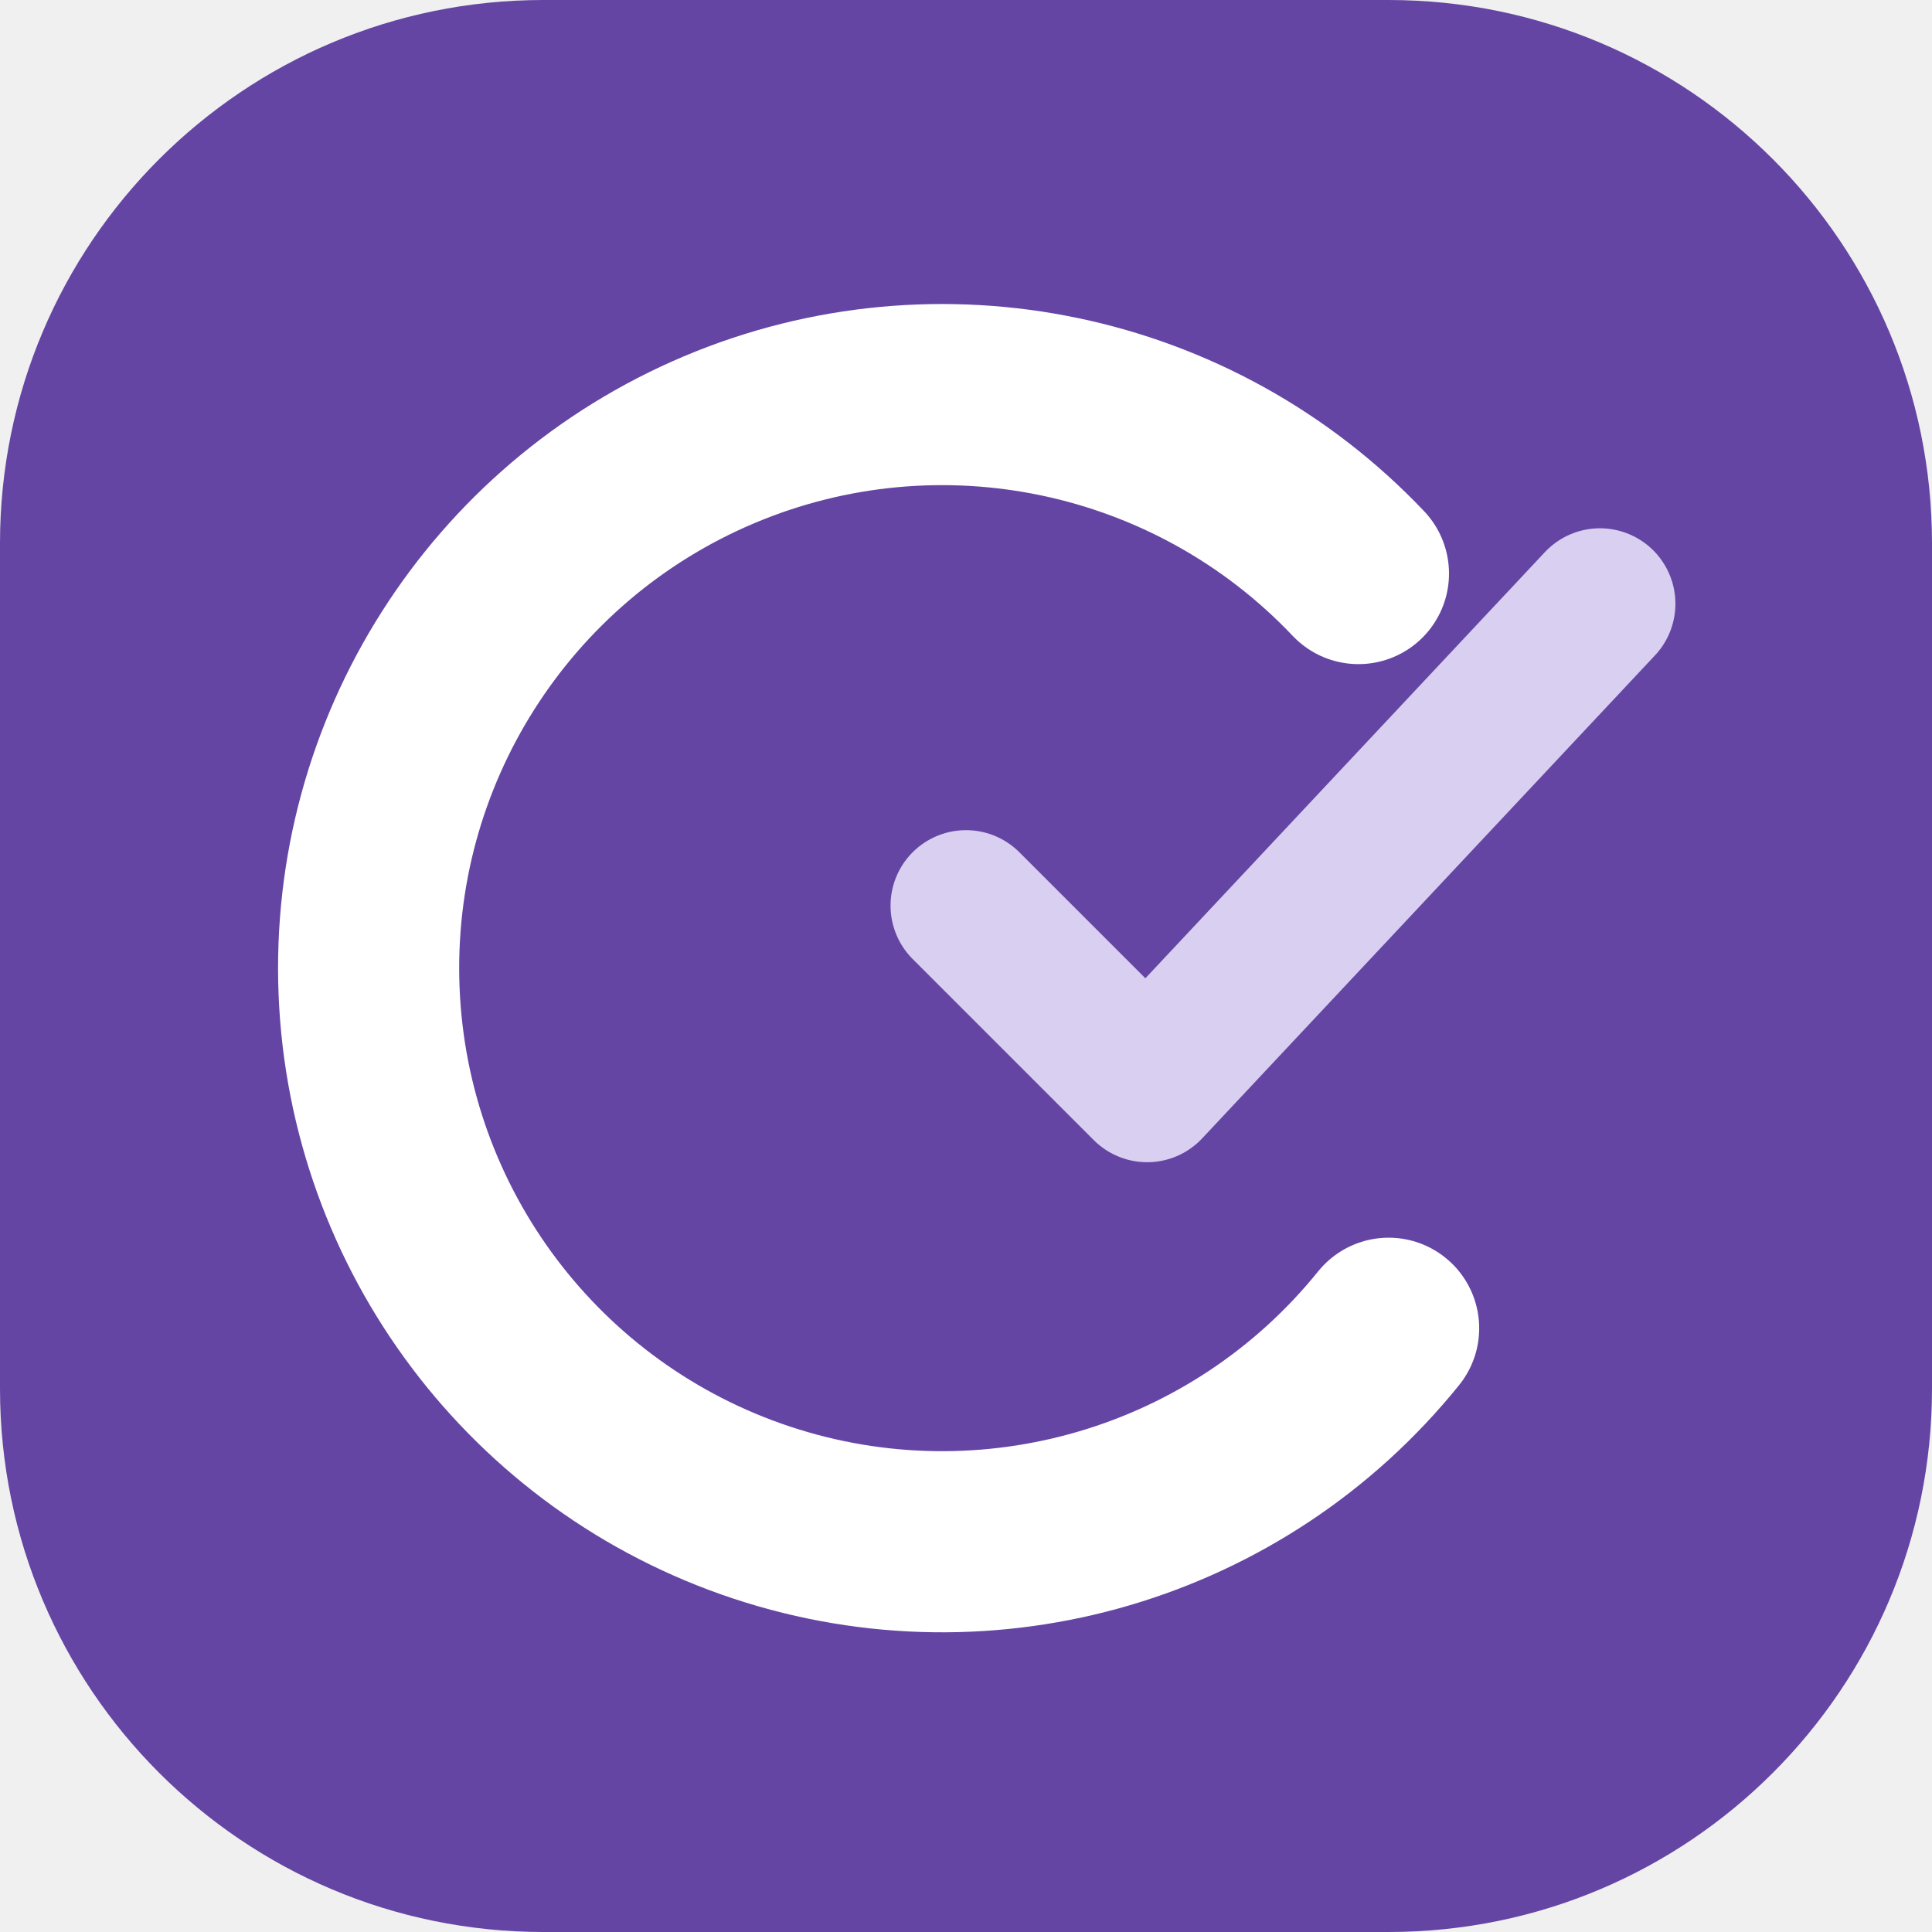
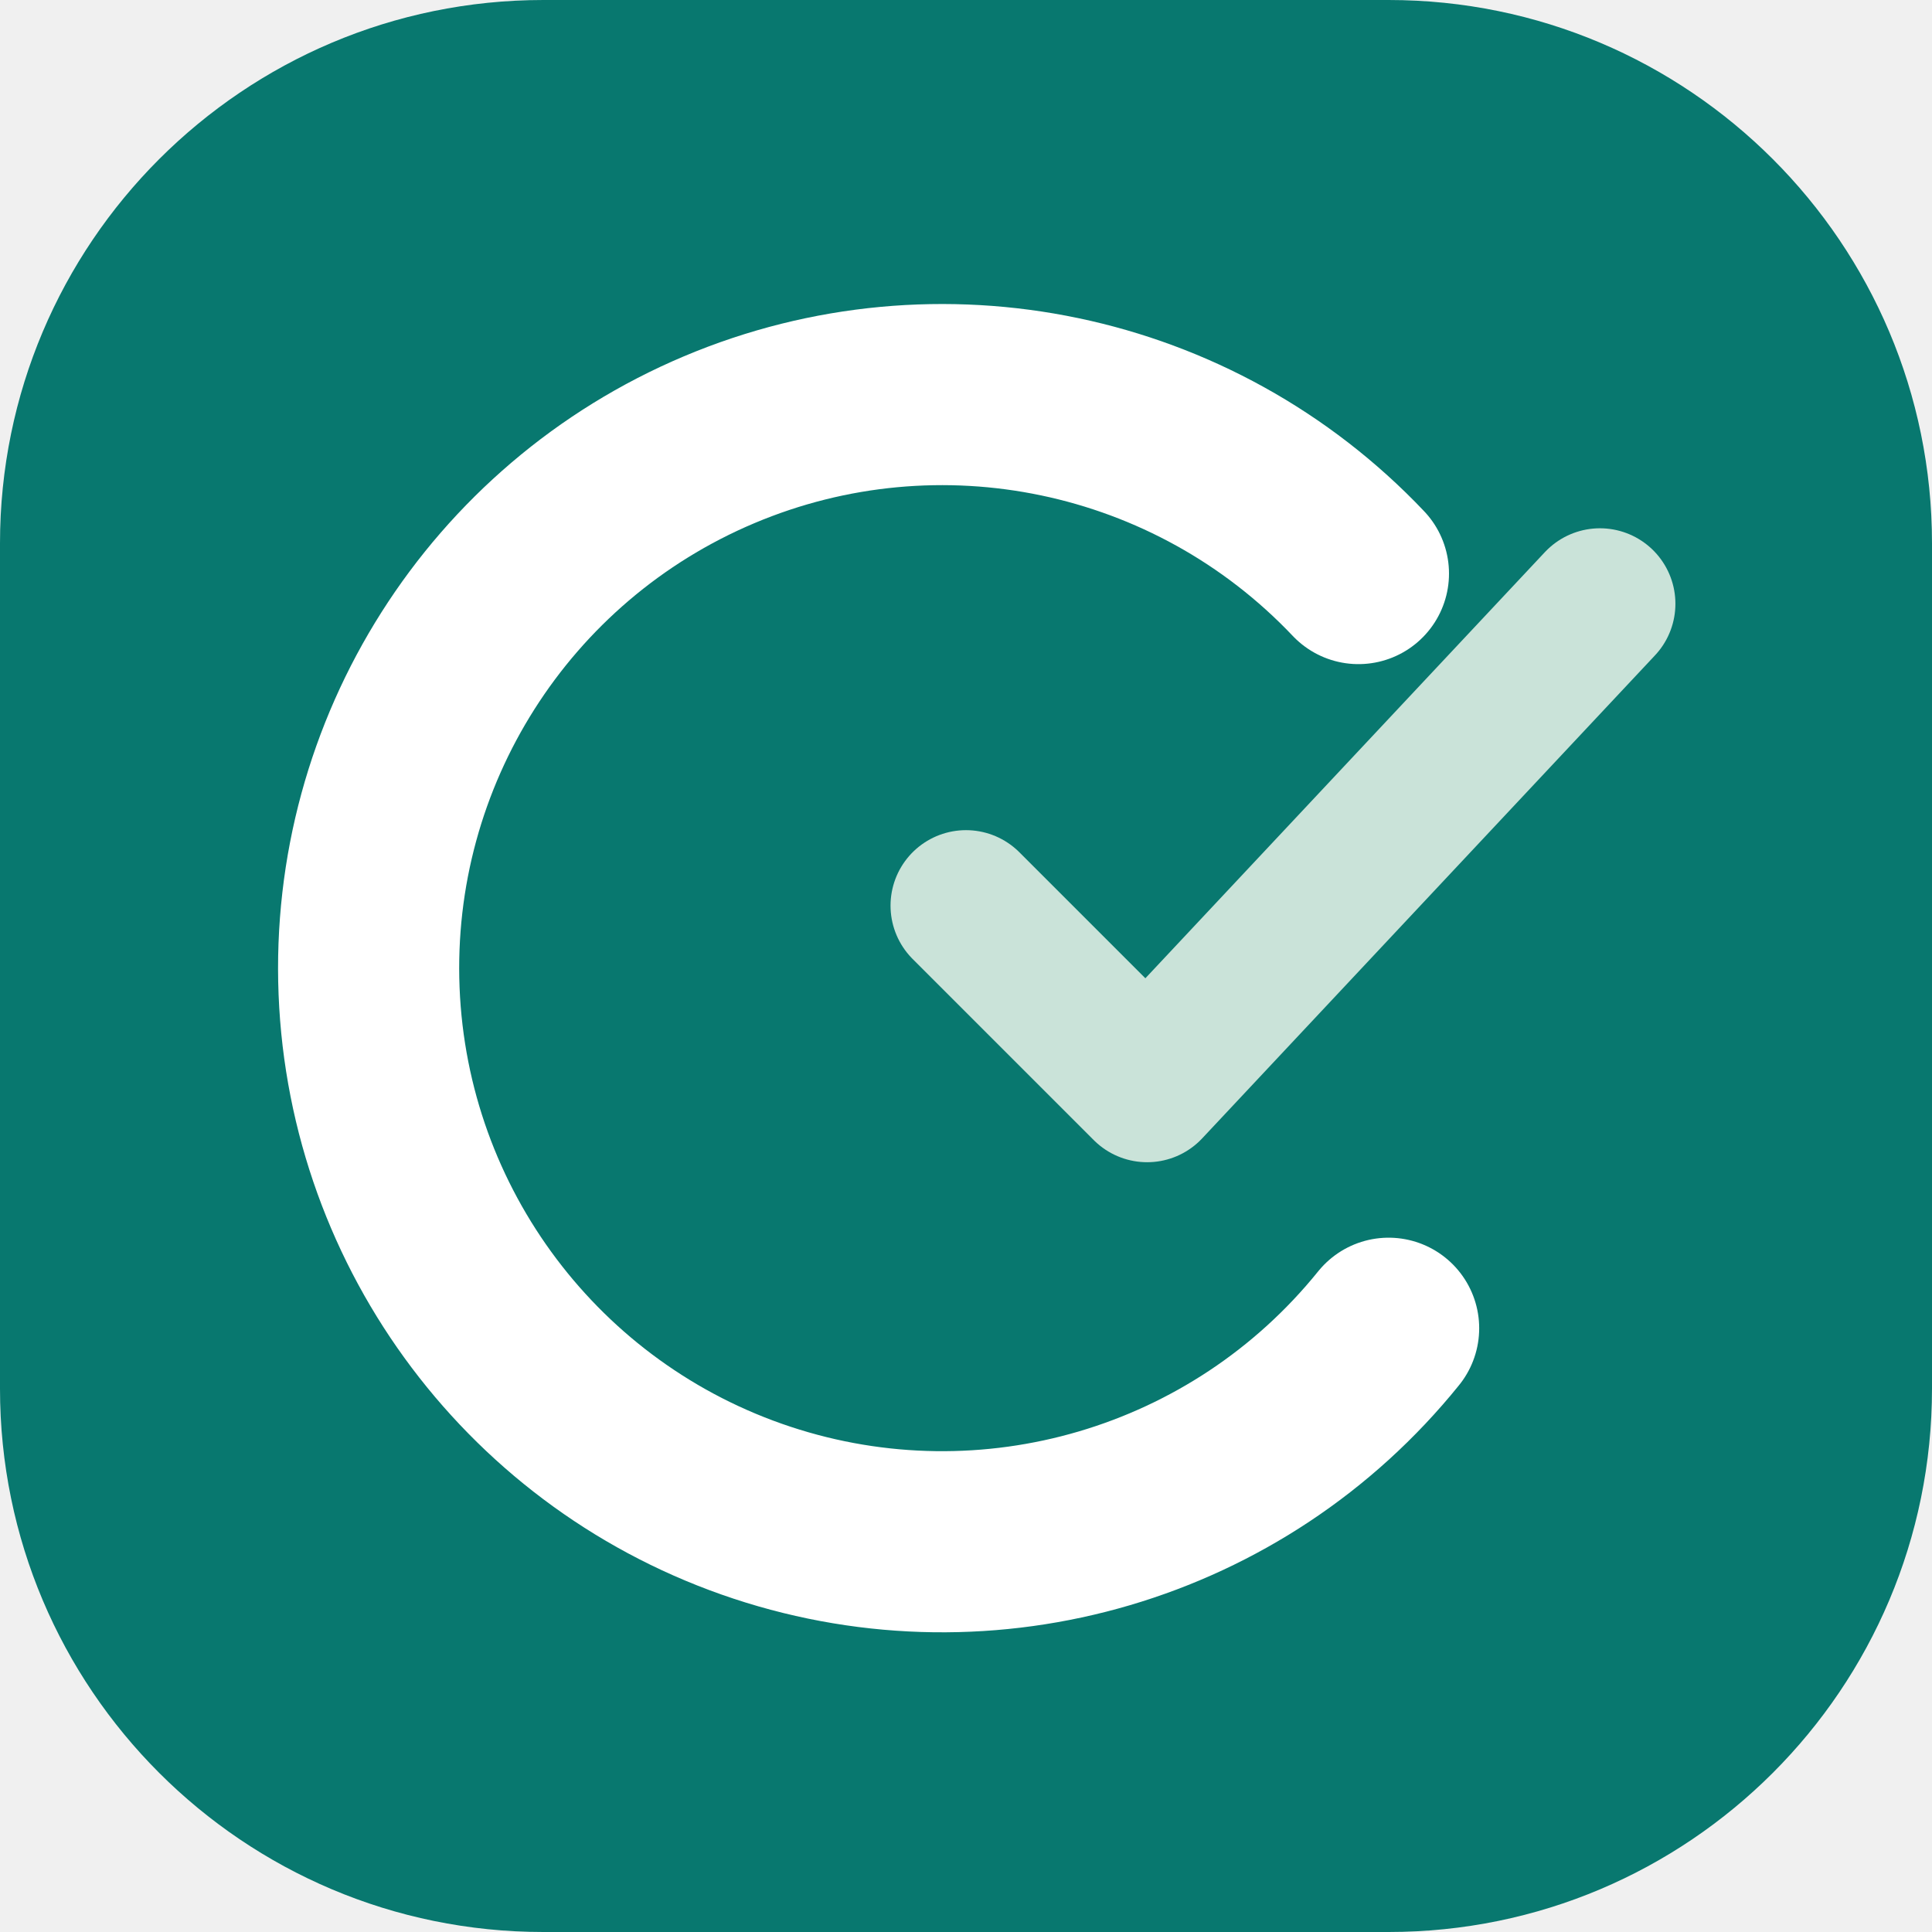
<svg xmlns="http://www.w3.org/2000/svg" viewBox="0 0 64 64">
-   <rect width="64" height="64" rx="18" fill="#6445a4" />
+   <rect width="64" height="64" rx="18" fill="#08786f" />
  <path d="M45 19a19 19 0 1 0 1 25" fill="none" stroke="white" stroke-width="6" stroke-linecap="round" />
-   <path d="M32 30l6 6 15-16" fill="none" stroke="#d9cff0" stroke-width="5" stroke-linecap="round" stroke-linejoin="round" />
+   <path d="M32 30l6 6 15-16" fill="none" stroke="#cae3d9" stroke-width="5" stroke-linecap="round" stroke-linejoin="round" />
</svg>
